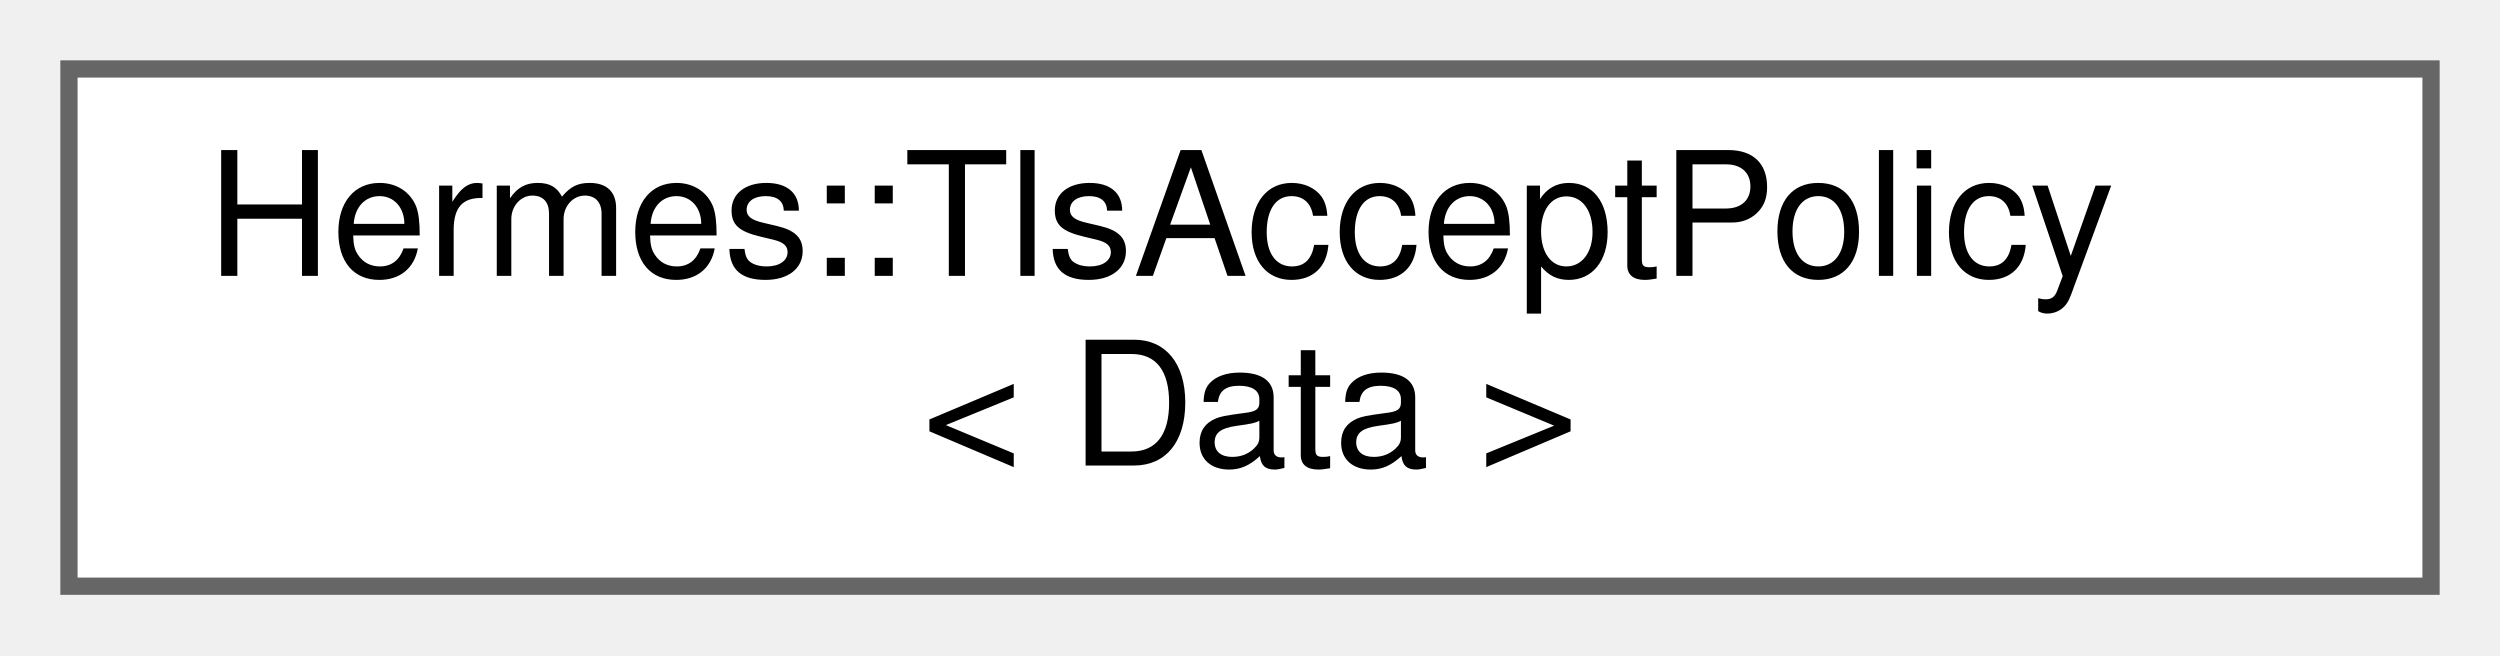
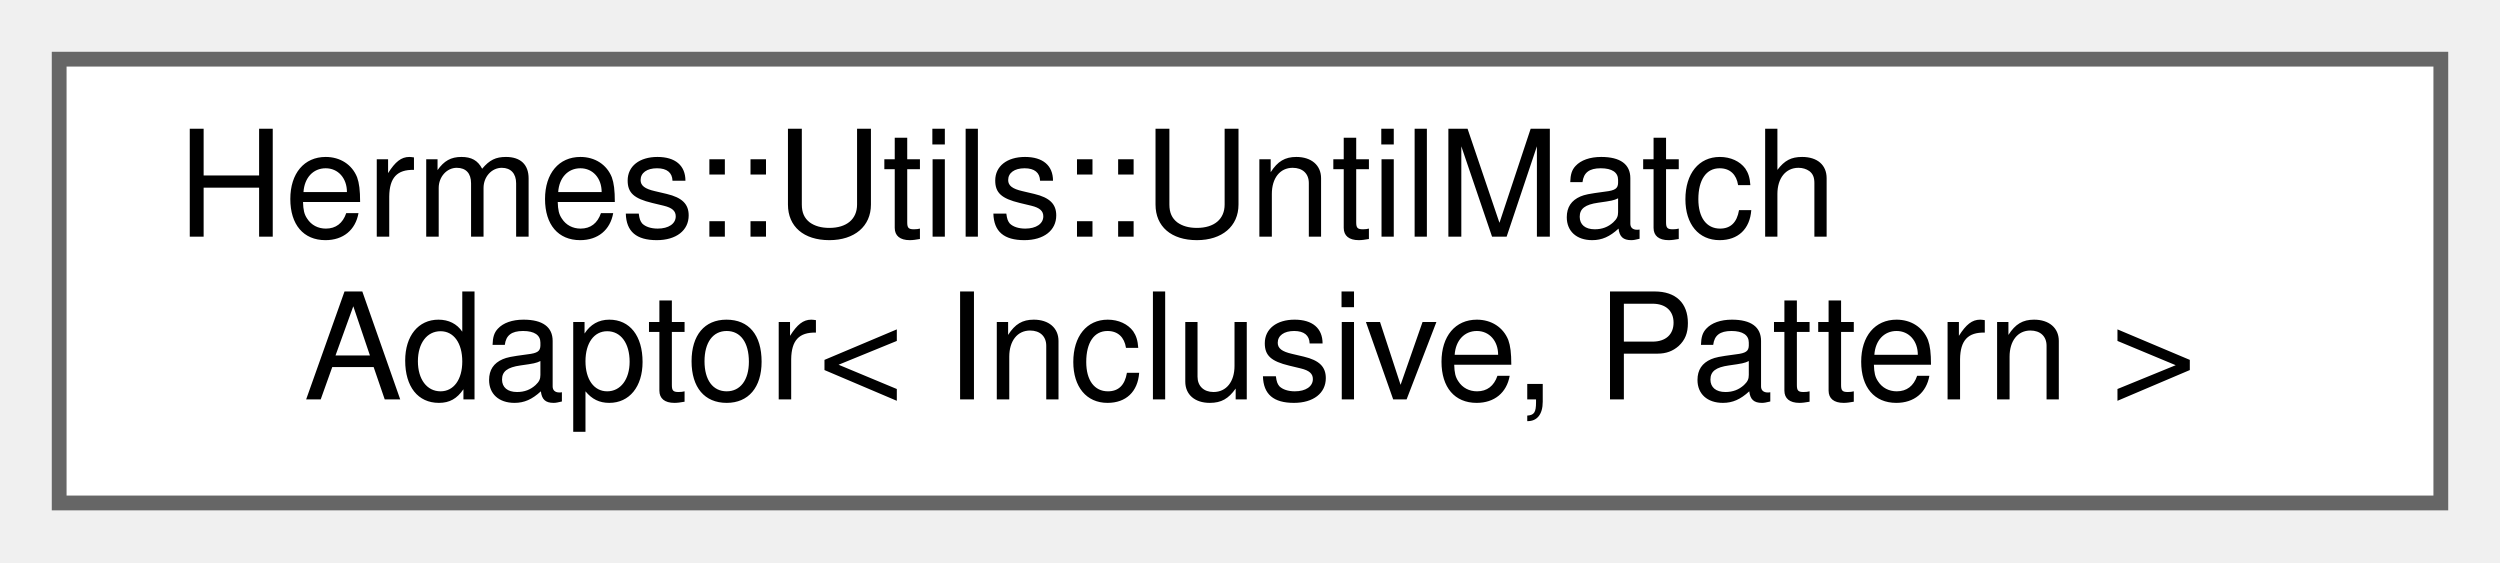
- <svg xmlns="http://www.w3.org/2000/svg" xmlns:xlink="http://www.w3.org/1999/xlink" width="145pt" height="38pt" viewBox="0.00 0.00 145.00 38.00">
+ <svg xmlns="http://www.w3.org/2000/svg" xmlns:xlink="http://www.w3.org/1999/xlink" width="169pt" height="38pt" viewBox="0.00 0.00 169.00 38.00">
  <g id="graph0" class="graph" transform="scale(1 1) rotate(0) translate(4 34)">
    <g id="Node000000" class="node">
      <g id="a_Node000000">
-         <a xlink:href="struct_hermes_1_1_tls_accept_policy.html" target="_top" xlink:title=" ">
-           <polygon fill="white" stroke="#666666" points="137,-30 0,-30 0,0 137,0 137,-30" />
-           <text text-anchor="start" x="8" y="-18" font-family="Helvetica,sans-Serif" font-size="10.00">Hermes::TlsAcceptPolicy</text>
-           <text text-anchor="middle" x="68.5" y="-7" font-family="Helvetica,sans-Serif" font-size="10.00">&lt; Data &gt;</text>
+         <a xlink:href="struct_hermes_1_1_utils_1_1_until_match_adaptor.html" target="_top" xlink:title="A pipe adaptor that stores the pattern used by UntilMatchView.">
+           <polygon fill="white" stroke="#666666" points="161,-30 0,-30 0,0 161,0 161,-30" />
+           <text text-anchor="start" x="8" y="-18" font-family="Helvetica,sans-Serif" font-size="10.00">Hermes::Utils::UntilMatch</text>
+           <text text-anchor="middle" x="80.5" y="-7" font-family="Helvetica,sans-Serif" font-size="10.00">Adaptor&lt; Inclusive, Pattern &gt;</text>
        </a>
      </g>
    </g>
  </g>
</svg>
